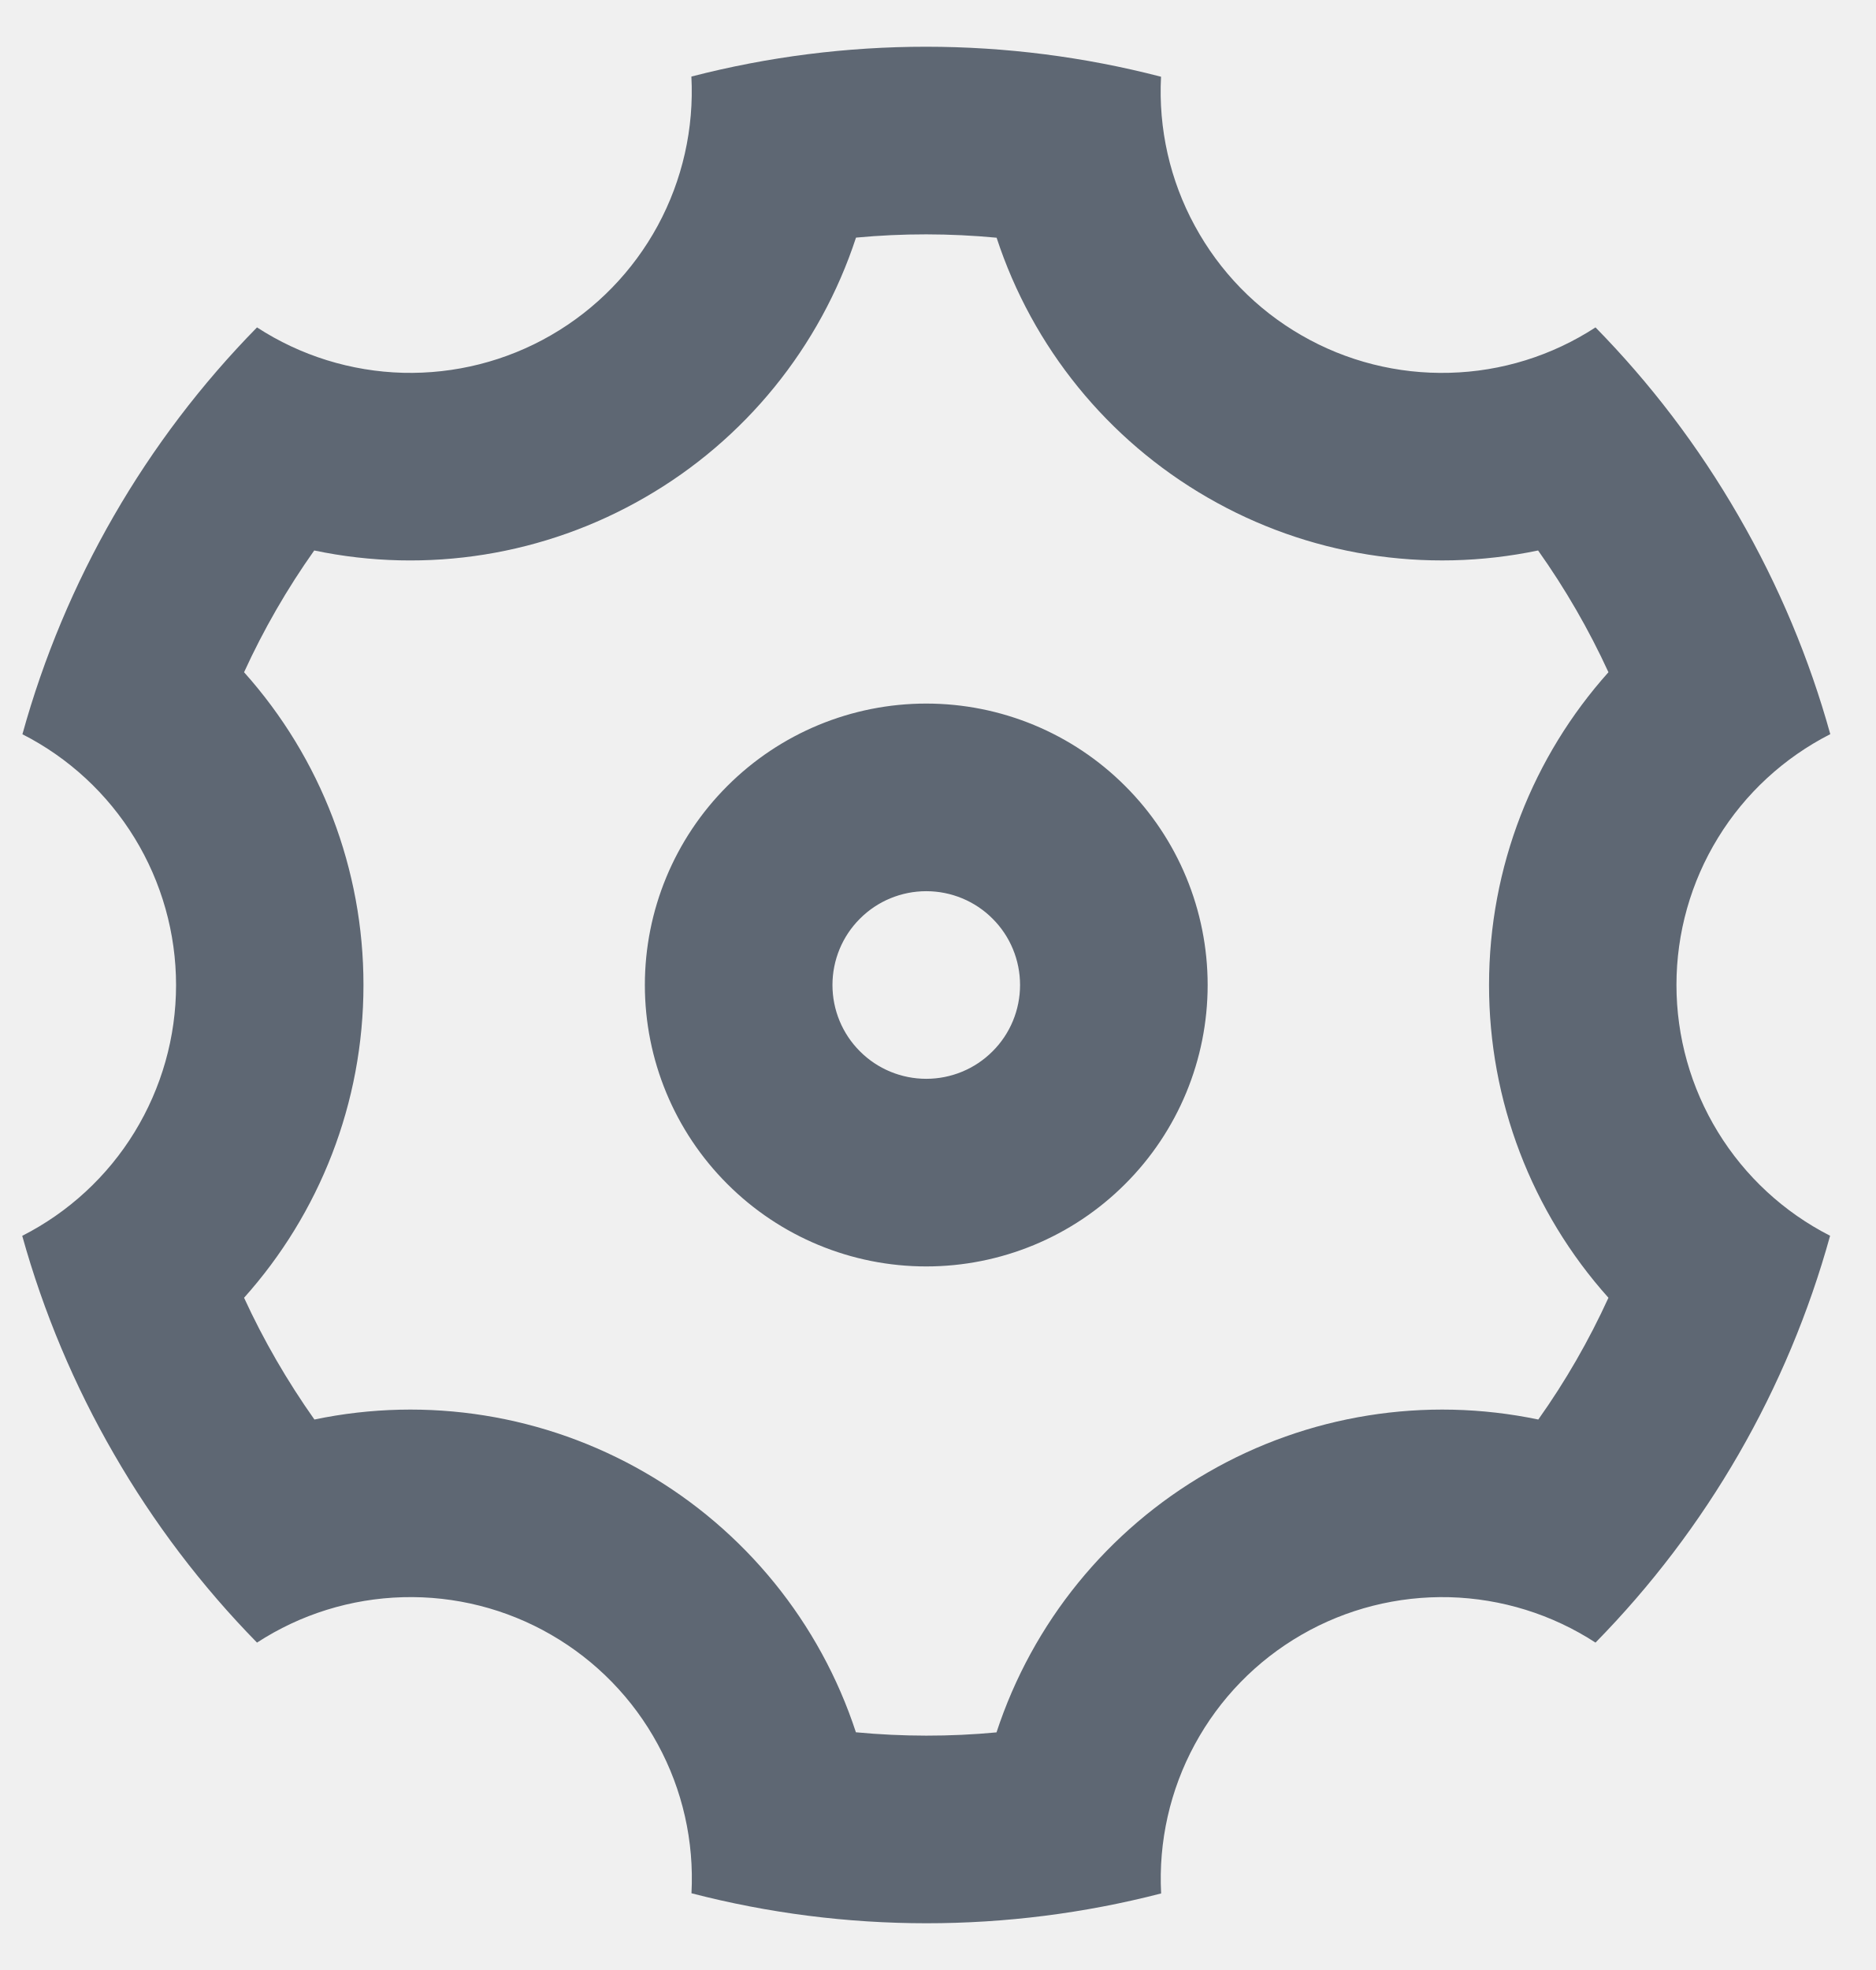
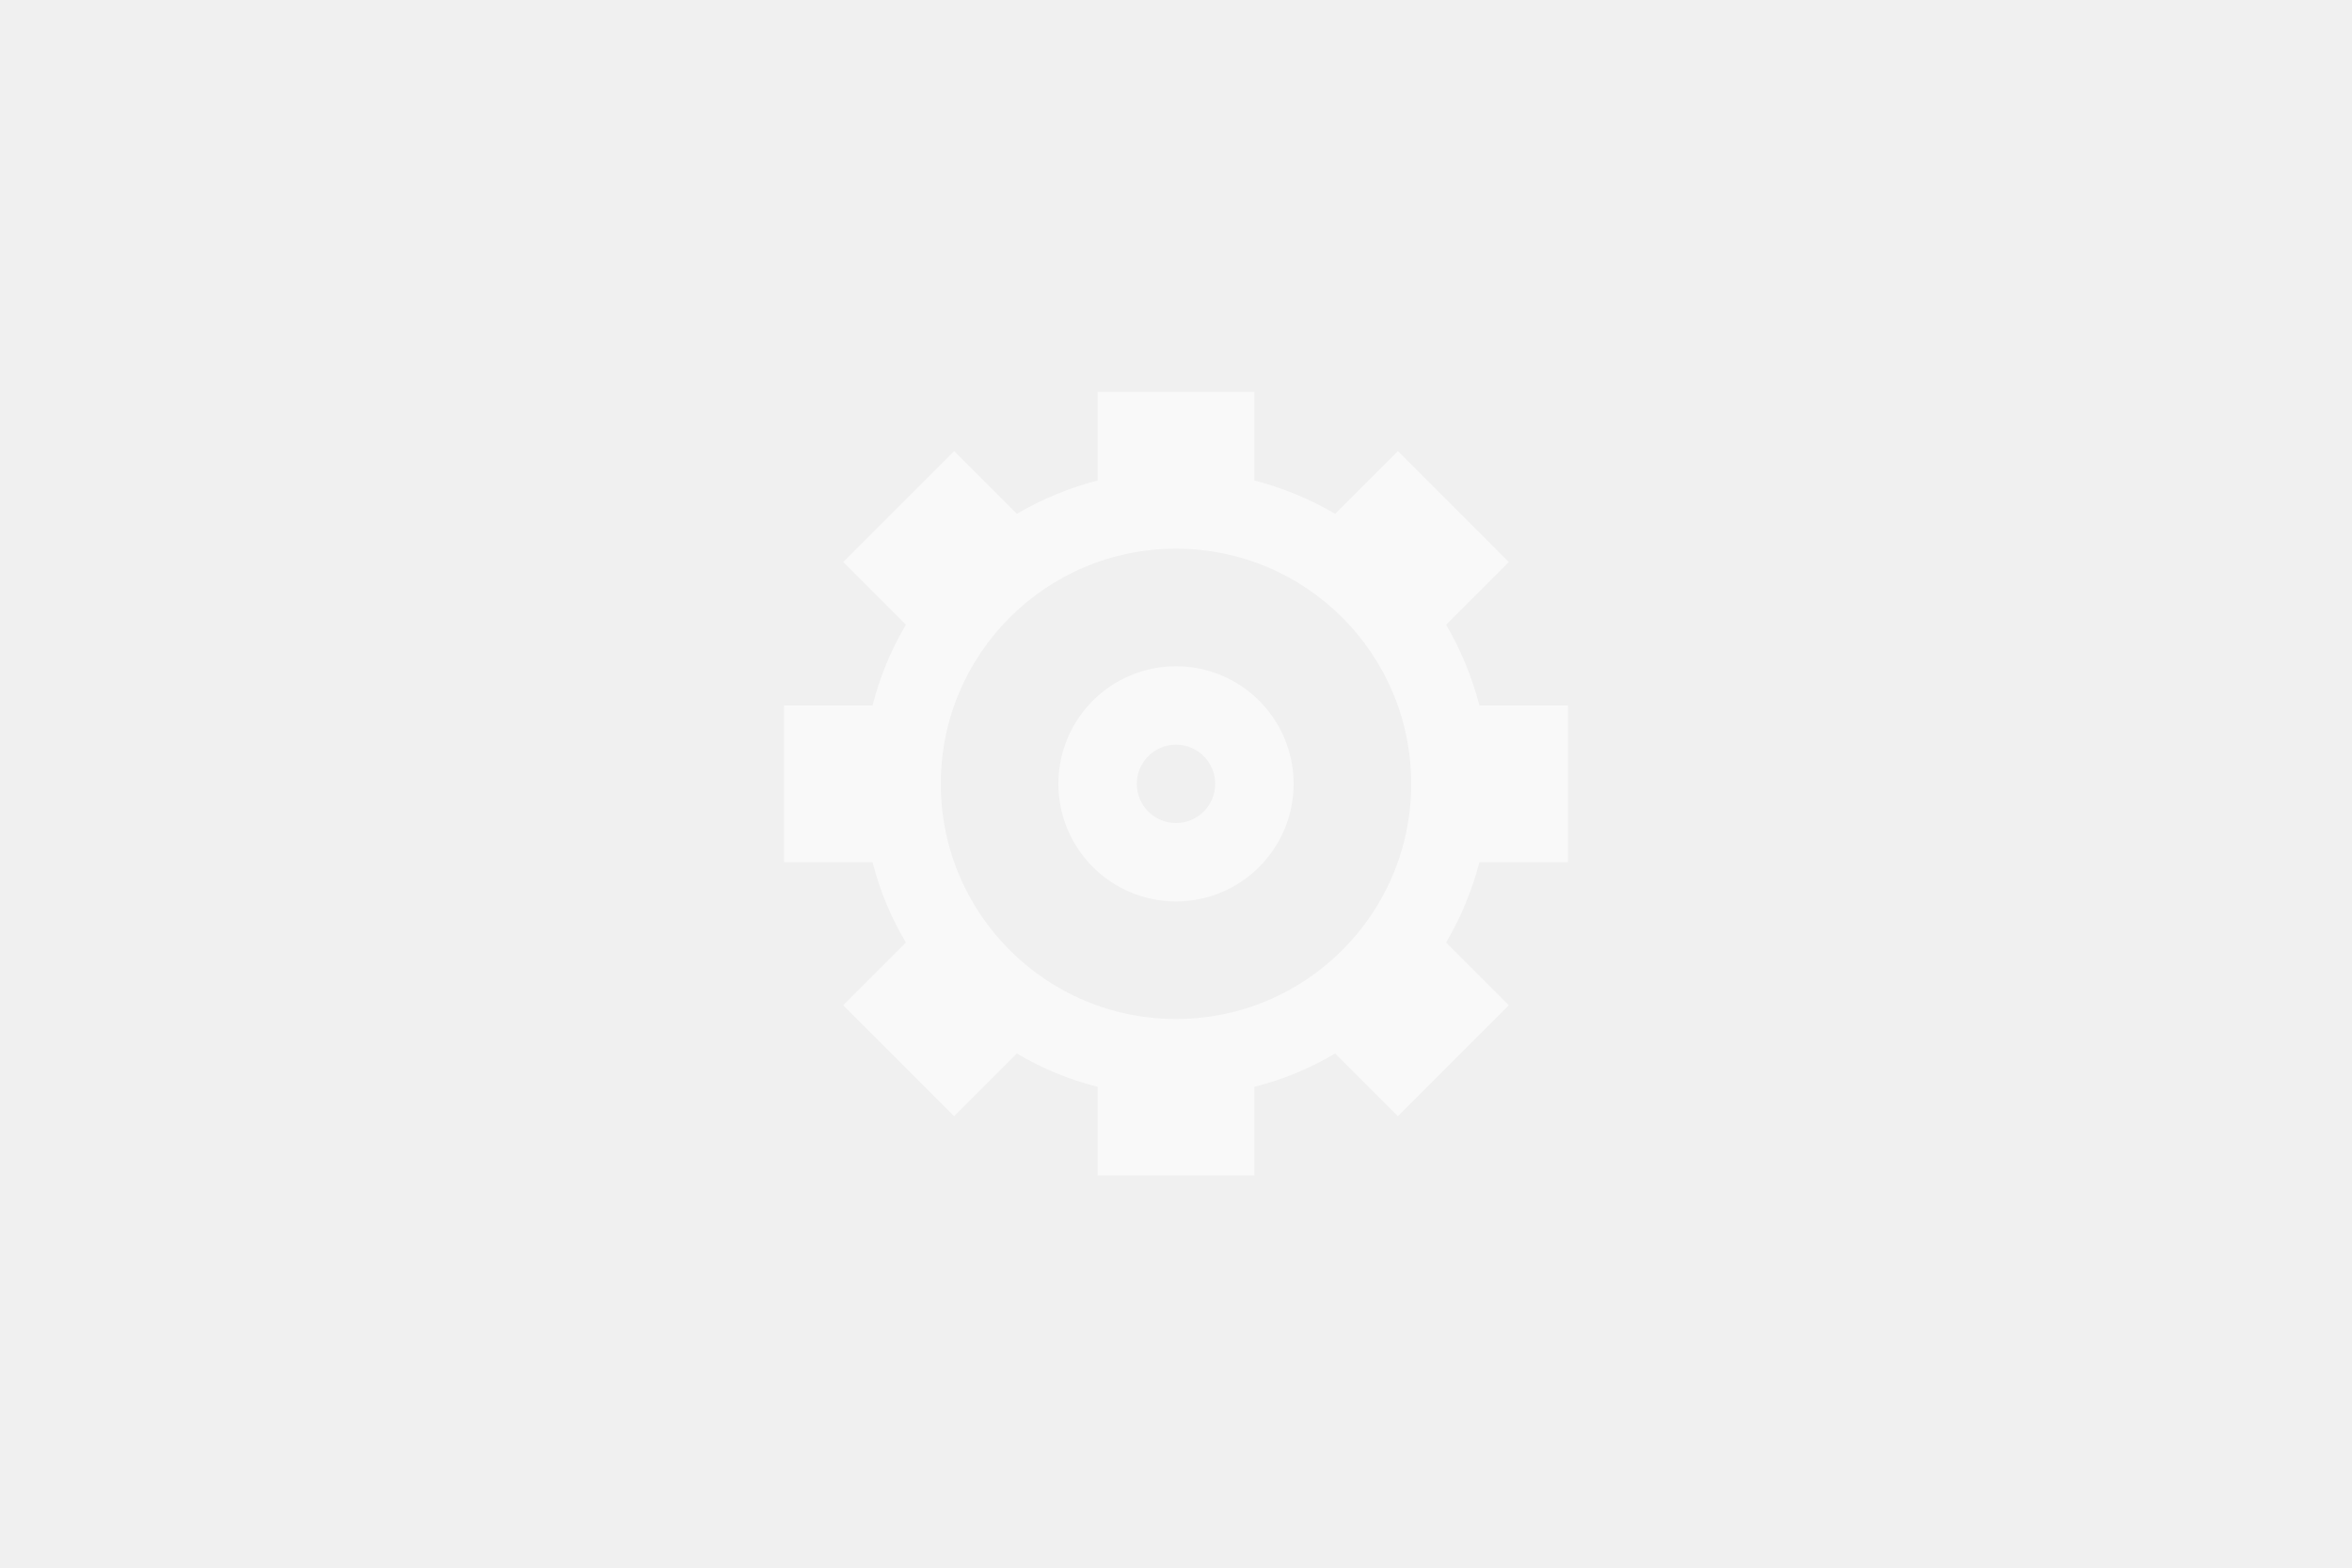
- <svg xmlns="http://www.w3.org/2000/svg" width="20" height="21" viewBox="0 0 20 21" fill="none" version="1.1" id="svg4">
-   <defs id="defs8" />
-   <path d="M1.215 15.5C0.792 14.769 0.464 13.988 0.237 13.174C0.73 12.923 1.145 12.541 1.434 12.069C1.723 11.597 1.877 11.055 1.877 10.501C1.877 9.948 1.724 9.405 1.435 8.933C1.146 8.461 0.732 8.078 0.239 7.827C0.691 6.193 1.552 4.7 2.74 3.49C3.204 3.792 3.743 3.959 4.296 3.974C4.849 3.988 5.396 3.85 5.875 3.573C6.355 3.296 6.748 2.892 7.012 2.406C7.276 1.919 7.4 1.369 7.371 0.816C9.013 0.392 10.736 0.392 12.378 0.818C12.349 1.371 12.473 1.921 12.738 2.407C13.002 2.894 13.395 3.298 13.875 3.574C14.354 3.851 14.901 3.989 15.454 3.974C16.008 3.96 16.546 3.792 17.01 3.49C17.589 4.08 18.103 4.751 18.535 5.5C18.968 6.249 19.292 7.03 19.513 7.826C19.02 8.077 18.605 8.459 18.316 8.931C18.026 9.403 17.873 9.946 17.873 10.499C17.873 11.052 18.026 11.595 18.315 12.067C18.604 12.539 19.018 12.922 19.511 13.173C19.059 14.808 18.198 16.3 17.01 17.51C16.546 17.208 16.007 17.041 15.454 17.026C14.901 17.012 14.354 17.15 13.875 17.427C13.395 17.704 13.002 18.108 12.738 18.595C12.474 19.081 12.35 19.631 12.379 20.184C10.737 20.608 9.014 20.608 7.372 20.182C7.401 19.629 7.277 19.079 7.012 18.593C6.748 18.106 6.355 17.703 5.875 17.426C5.396 17.149 4.849 17.011 4.296 17.026C3.742 17.041 3.204 17.208 2.74 17.51C2.149 16.907 1.637 16.232 1.215 15.5ZM6.875 15.696C7.941 16.311 8.742 17.297 9.125 18.466C9.624 18.513 10.125 18.514 10.624 18.467C11.007 17.298 11.809 16.311 12.875 15.697C13.94 15.081 15.195 14.88 16.4 15.132C16.69 14.724 16.94 14.289 17.148 13.834C16.327 12.918 15.874 11.73 15.875 10.5C15.875 9.24 16.345 8.063 17.148 7.166C16.939 6.711 16.688 6.277 16.398 5.868C15.194 6.12 13.94 5.92 12.875 5.304C11.809 4.689 11.008 3.703 10.625 2.534C10.126 2.487 9.625 2.486 9.126 2.533C8.743 3.702 7.941 4.689 6.875 5.303C5.81 5.919 4.554 6.121 3.35 5.868C3.061 6.276 2.81 6.711 2.602 7.166C3.423 8.083 3.876 9.27 3.875 10.5C3.875 11.76 3.405 12.937 2.602 13.834C2.811 14.289 3.063 14.723 3.352 15.132C4.556 14.88 5.81 15.081 6.875 15.696ZM9.875 13.5C9.079 13.5 8.316 13.184 7.754 12.621C7.191 12.059 6.875 11.296 6.875 10.5C6.875 9.704 7.191 8.941 7.754 8.379C8.316 7.816 9.079 7.5 9.875 7.5C10.671 7.5 11.434 7.816 11.996 8.379C12.559 8.941 12.875 9.704 12.875 10.5C12.875 11.296 12.559 12.059 11.996 12.621C11.434 13.184 10.671 13.5 9.875 13.5ZM9.875 11.5C10.14 11.5 10.395 11.395 10.582 11.207C10.77 11.02 10.875 10.765 10.875 10.5C10.875 10.235 10.77 9.98 10.582 9.793C10.395 9.605 10.14 9.5 9.875 9.5C9.61 9.5 9.355 9.605 9.168 9.793C8.98 9.98 8.875 10.235 8.875 10.5C8.875 10.765 8.98 11.02 9.168 11.207C9.355 11.395 9.61 11.5 9.875 11.5Z" fill="#5E6773" id="path" />
+ <svg xmlns="http://www.w3.org/2000/svg" width="60" height="40" viewBox="0 0 60 40">
+   <path fill="#fff" opacity=".6" transform="translate(-1600 -60)" d="m1620 78v4h2.26c.182.721.469 1.412.85 2.05l-1.6 1.6 2.83 2.83 1.6-1.6c.642.381 1.336.668 2.06.85v2.26h4v-2.26c.724-.182 1.418-.469 2.06-.85l1.6 1.6 2.83-2.83-1.6-1.6c.377-.641.663-1.33.85-2.05h2.26v-4h-2.26c-.187-.723-.473-1.416-.85-2.06l1.6-1.6-2.83-2.83-1.6 1.6c-.644-.377-1.337-.663-2.06-.85v-2.26h-4v2.26c-.723.187-1.416.473-2.06.85l-1.6-1.6-2.83 2.83 1.6 1.6c-.381.642-.668 1.336-.85 2.06zm10-4c3.314 0 6 2.686 6 6s-2.686 6-6 6-6-2.686-6-6 2.686-6 6-6zm0 3c1.657 0 3 1.343 3 3s-1.343 3-3 3c-1.657 0-3-1.343-3-3s1.343-3 3-3zm0 4c .552 0 1-.448 1-1s-.448-1-1-1-1 .448-1 1 .448 1 1 1z" fill-rule="evenodd" />
</svg>
